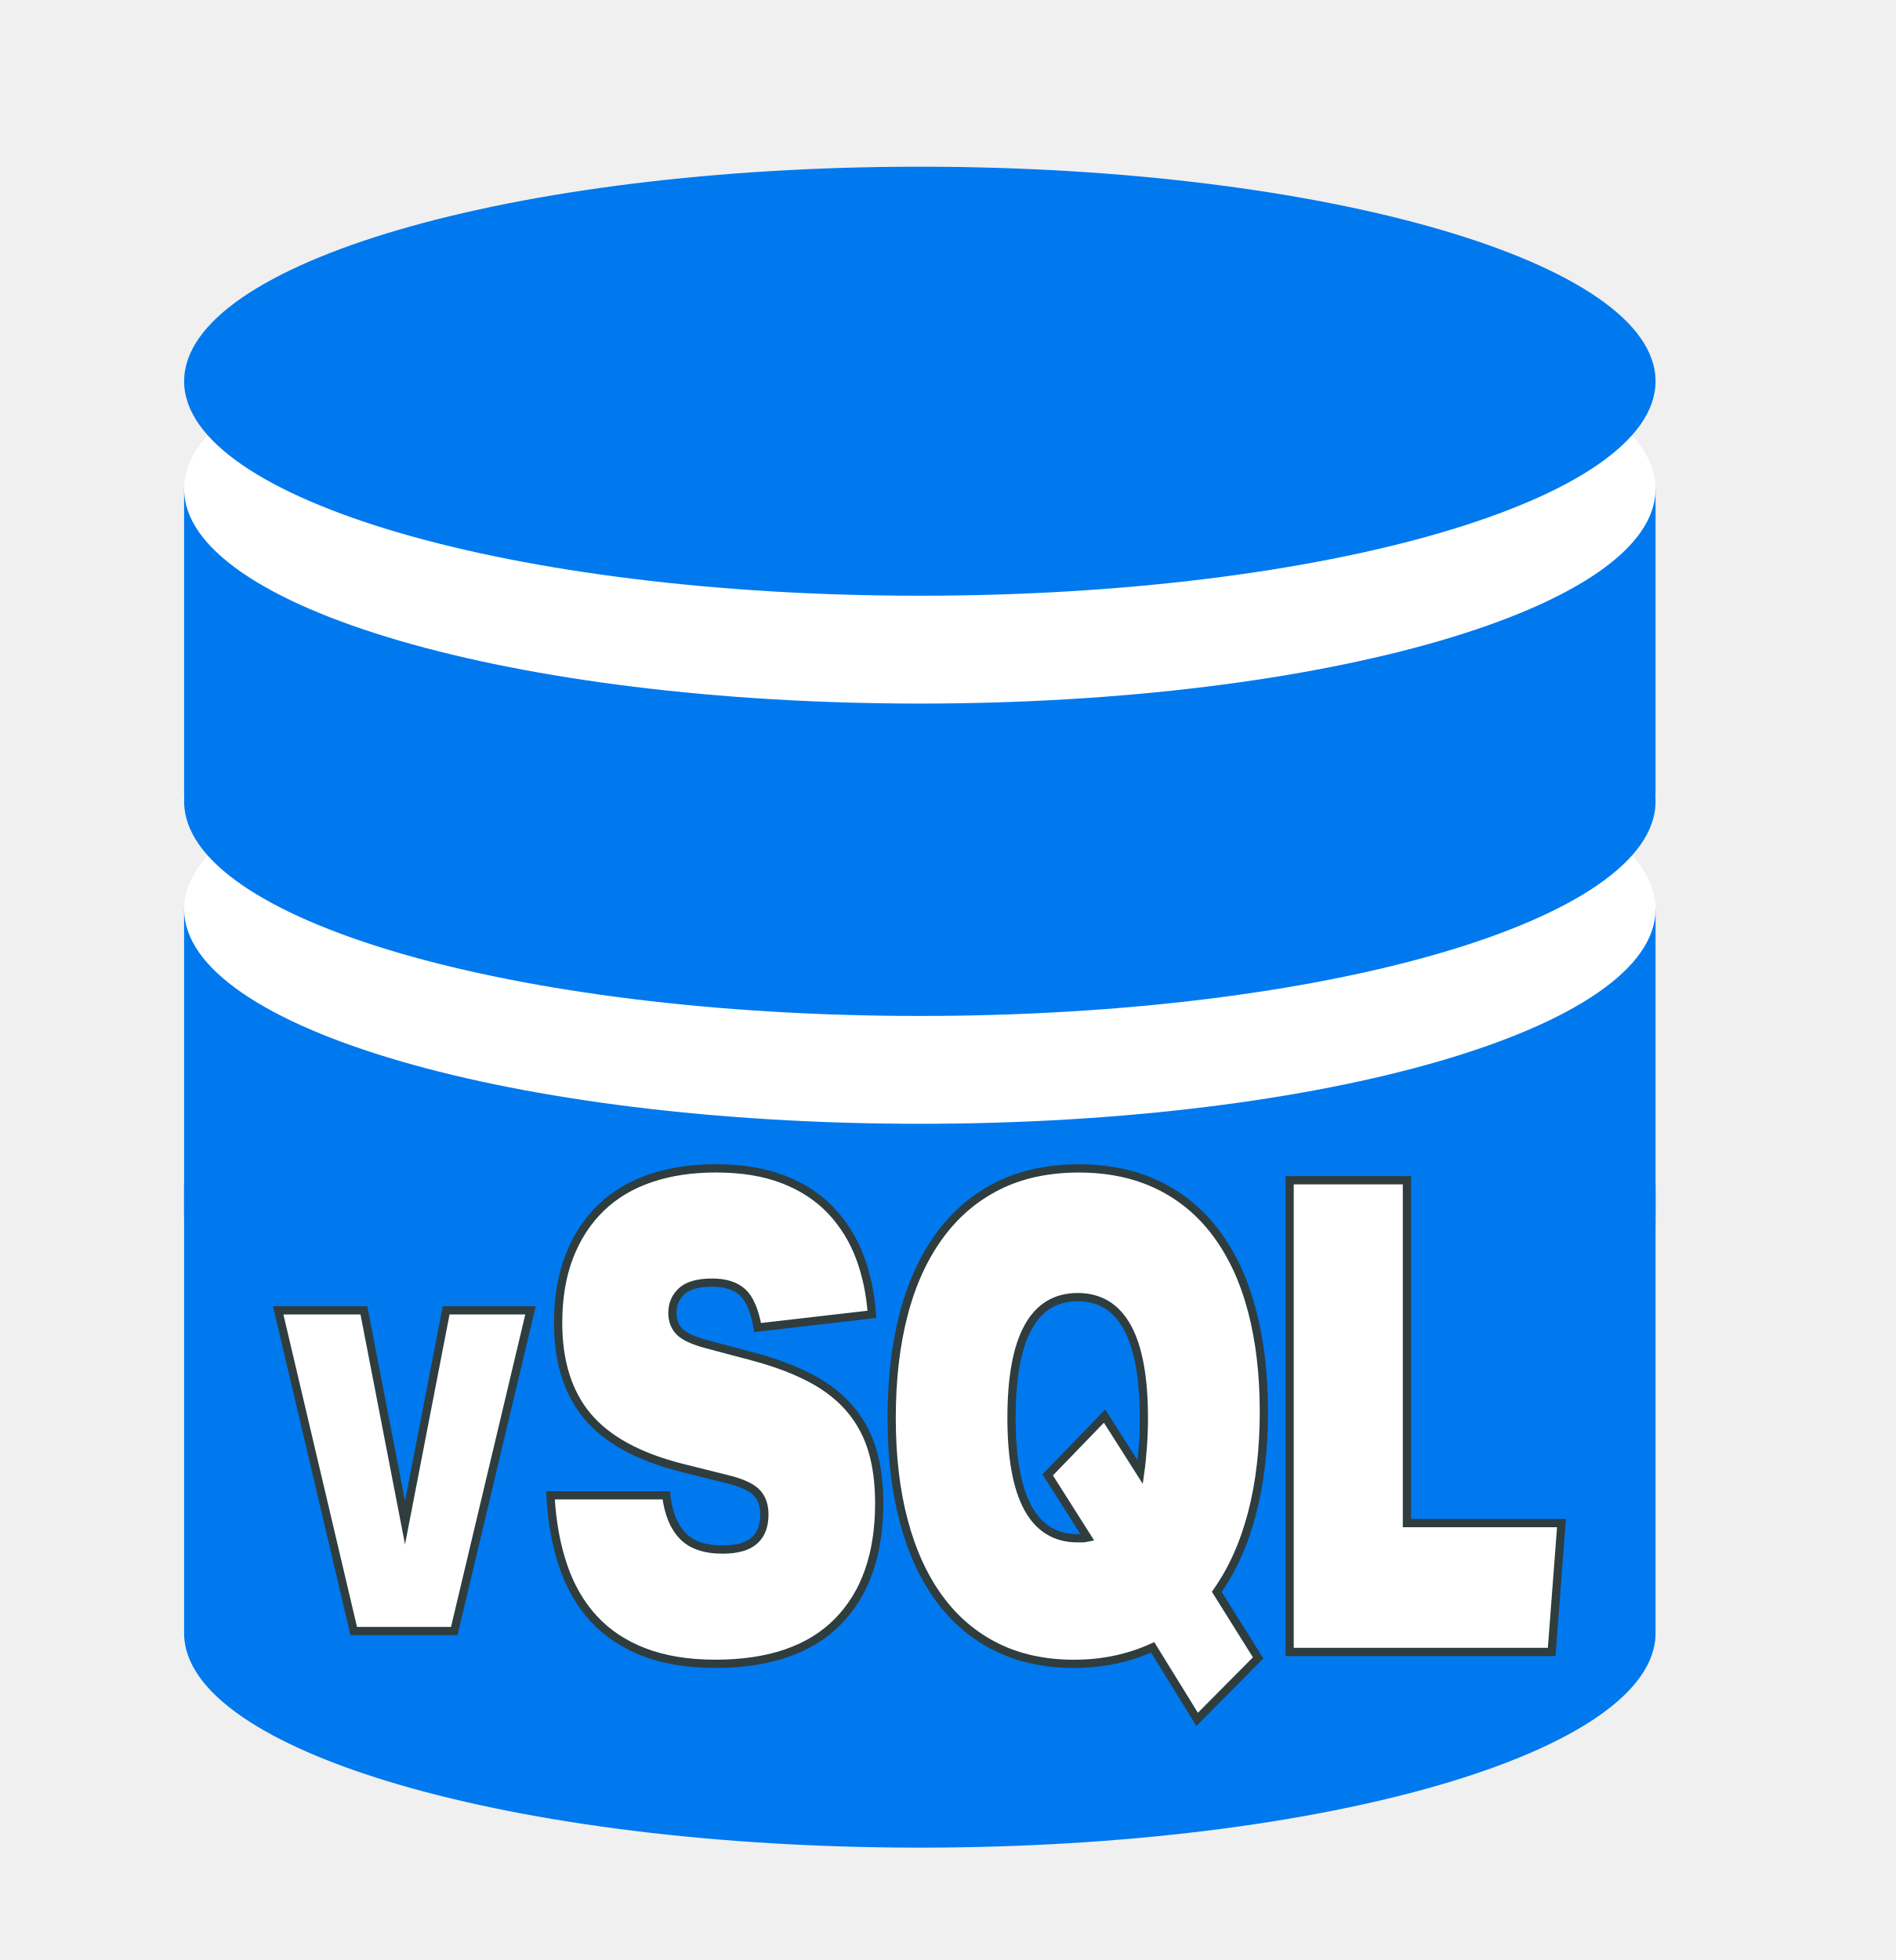
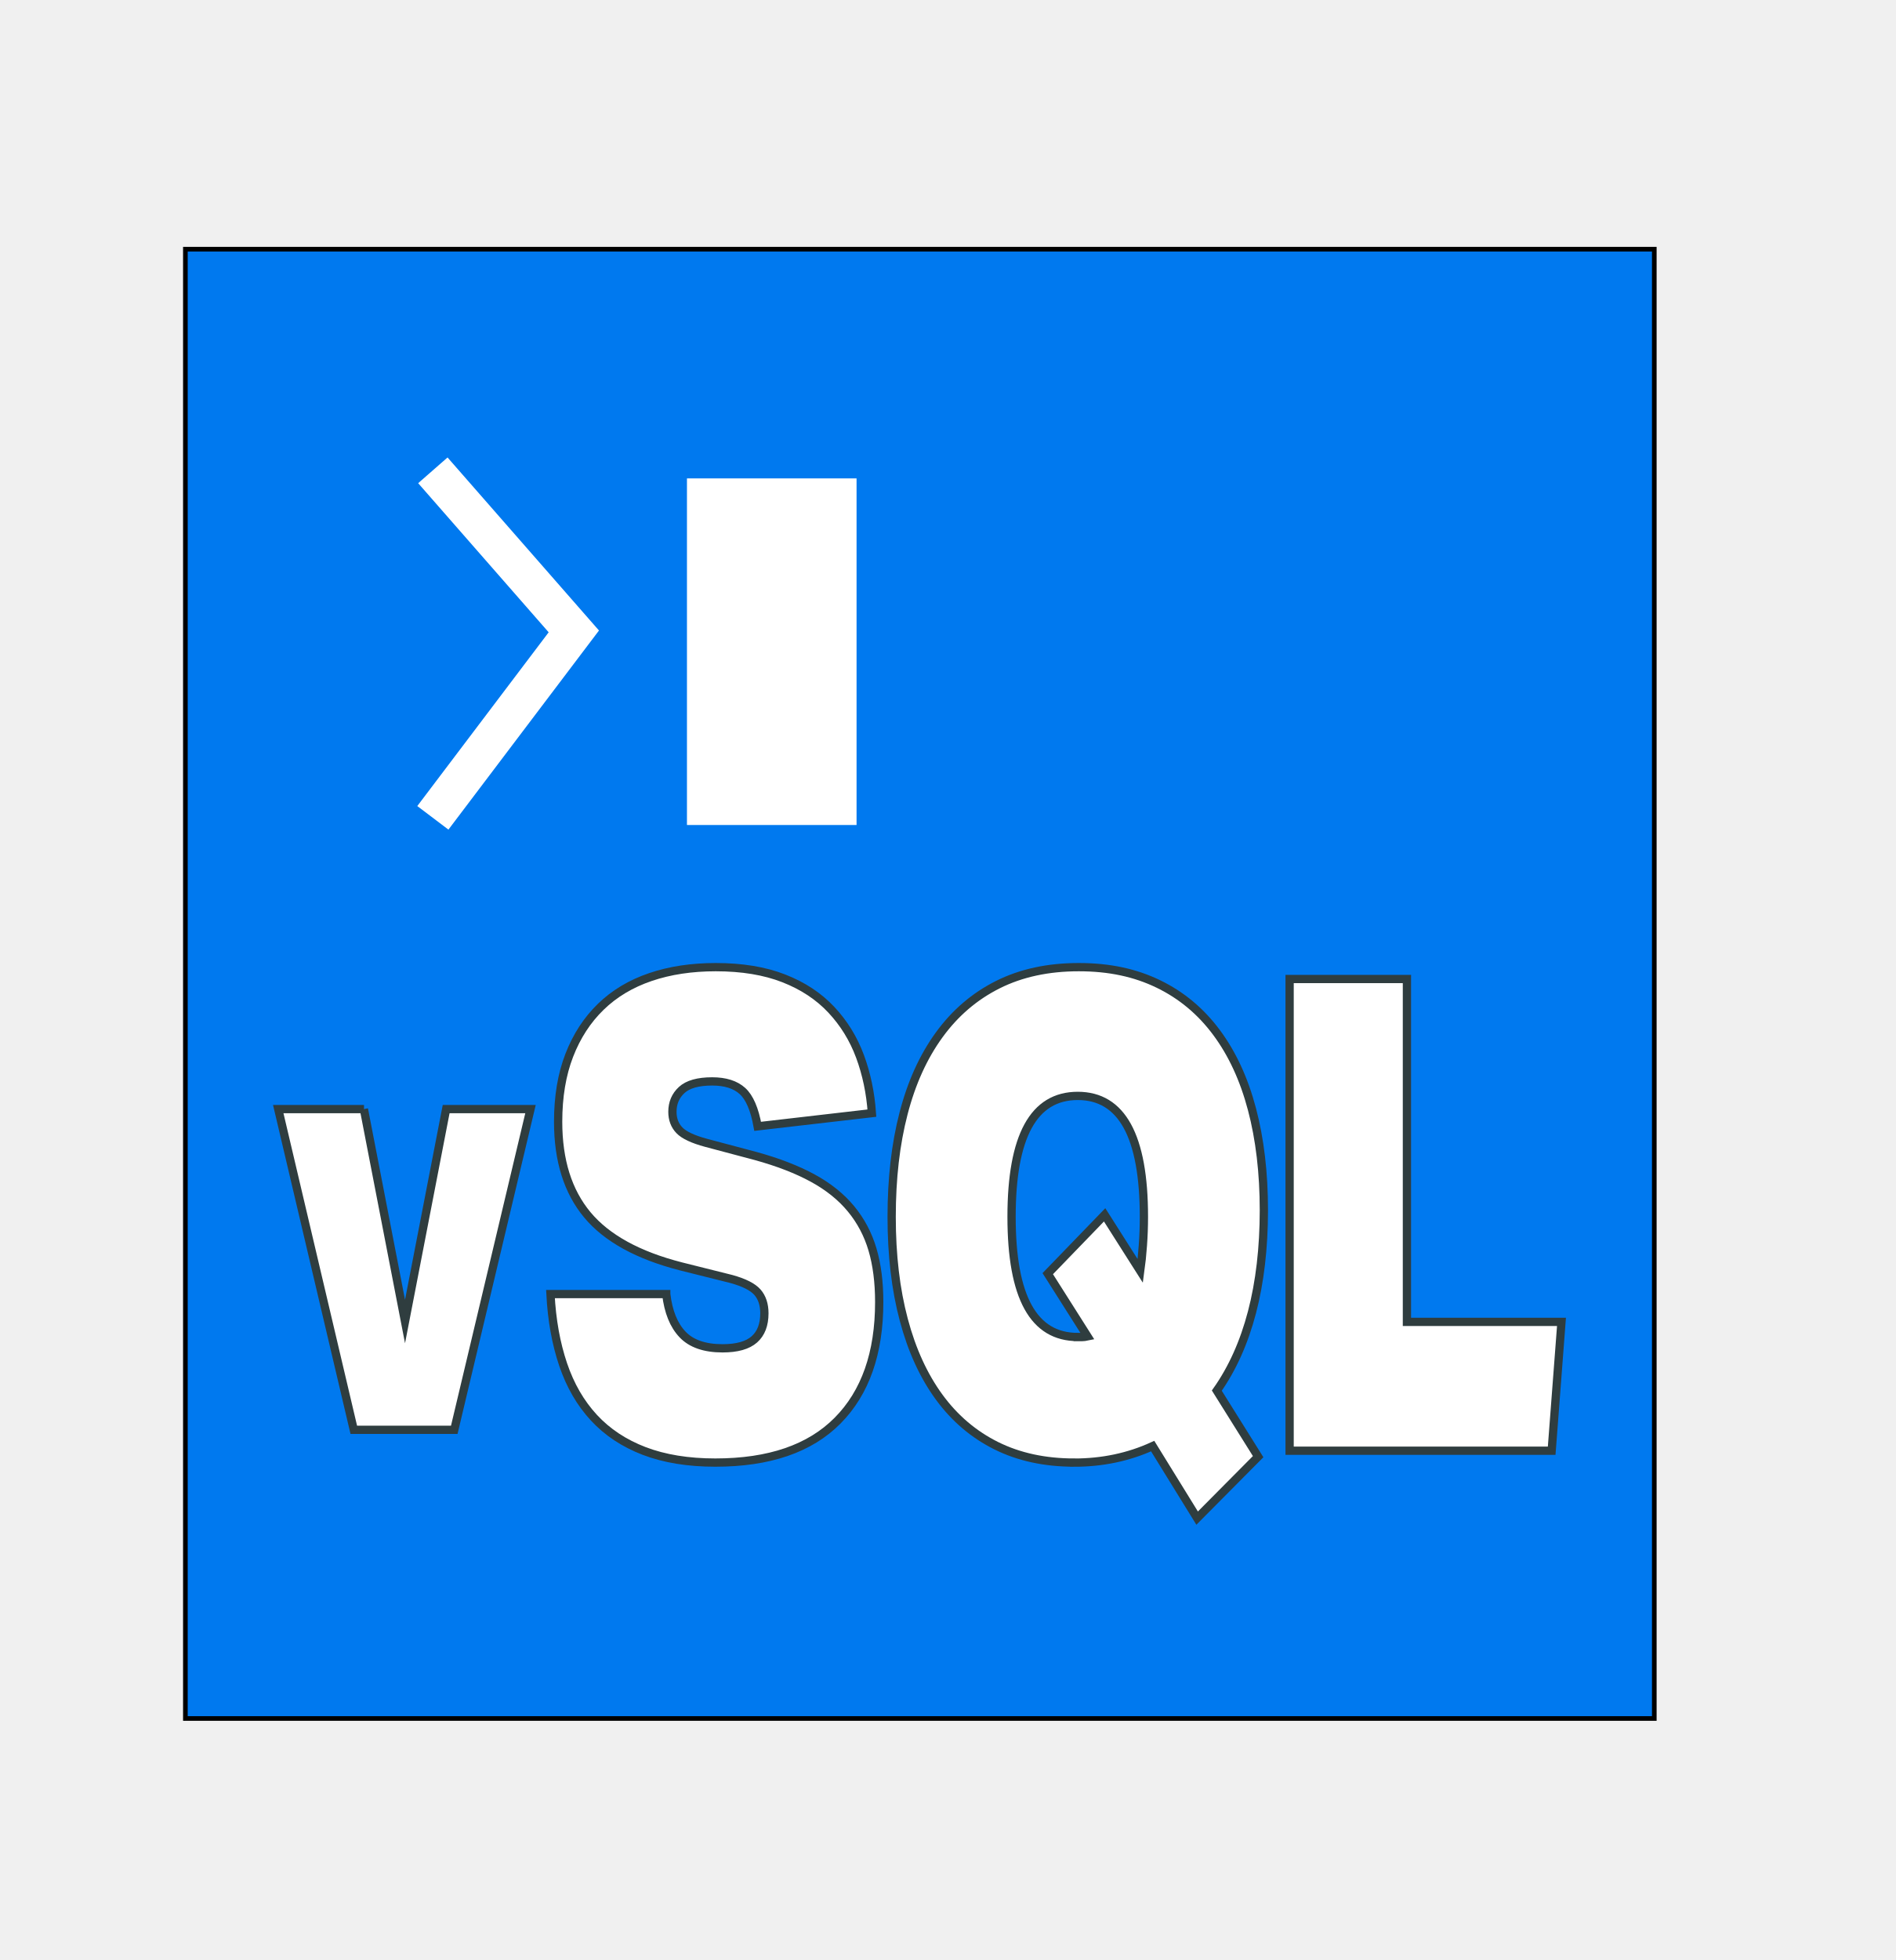
- <svg xmlns="http://www.w3.org/2000/svg" version="1.1" x="0px" y="0px" viewBox="0 0 380.76 393.52" style="enable-background:new 0 0 380.76 393.52;" xml:space="preserve">
-   <style type="text/css">
- 	.st0{display:none;}
- 	.st1{fill:#0079EF;}
- 	.st2{fill:#FFFFFF;}
- 	.st3{fill:#FFFFFF;stroke:#2F3D3F;stroke-width:1.655;stroke-miterlimit:10;}
- 	.st4{fill:#FFFFFF;stroke:#2F3D3F;stroke-miterlimit:10;}
- </style>
-   <g id="Layer_2" class="st0">
- </g>
-   <g id="colors_xA0_Image_1_">
-     <path class="st1" d="M332.48,237.93v89.96c0,23.79-66.15,43.07-147.75,43.07S36.97,351.68,36.97,327.89v-89.96" />
-     <ellipse class="st1" cx="184.73" cy="245.28" rx="147.75" ry="43.07" />
-     <path class="st1" d="M332.48,182.56v60.96c0,23.79-66.15,43.07-147.75,43.07S36.97,267.31,36.97,243.52v-60.96" />
-     <ellipse class="st2" cx="184.73" cy="182.56" rx="147.75" ry="43.07" />
-     <ellipse class="st1" cx="184.73" cy="160.91" rx="147.75" ry="43.07" />
-     <path class="st1" d="M332.48,98.19v60.96c0,23.79-66.15,43.07-147.75,43.07S36.97,182.93,36.97,159.15V98.19" />
-     <ellipse class="st2" cx="184.73" cy="98.19" rx="147.75" ry="43.07" />
-     <ellipse class="st1" cx="184.73" cy="76.54" rx="147.75" ry="43.07" />
+ <svg xmlns="http://www.w3.org/2000/svg" id="a" viewBox="0 0 380.76 393.52">
+   <defs>
+     <style>.b{fill:#0079ef;stroke:#000;stroke-width:.93px;}.b,.c,.d{stroke-miterlimit:10;}.c{fill:none;stroke:#fff;stroke-width:7.84px;}.e,.d{fill:#fff;}.d{stroke:#2f3d3f;stroke-width:1.66px;}</style>
+   </defs>
+   <rect class="b" x="37.23" y="50.03" width="295" height="295" />
+   <g>
    <g>
-       <g>
-         <path class="st3" d="M133.8,300.23c0.42,3.54,1.5,6.23,3.27,8.09c1.76,1.86,4.45,2.79,8.04,2.79c2.91,0,5.03-0.6,6.38-1.79     c1.35-1.19,2.02-2.94,2.02-5.24c0-1.77-0.47-3.18-1.4-4.24c-0.93-1.06-2.68-1.94-5.24-2.65l-10.07-2.52     c-8.65-2.21-14.93-5.66-18.84-10.35c-3.91-4.69-5.87-10.92-5.87-18.7c0-5.04,0.74-9.48,2.23-13.33c1.49-3.85,3.6-7.1,6.33-9.75     c2.73-2.65,6.05-4.64,9.97-5.97c3.91-1.33,8.29-1.99,13.13-1.99c5.26,0,9.81,0.75,13.65,2.25c3.84,1.5,7.02,3.6,9.55,6.3     c2.53,2.7,4.45,5.82,5.76,9.35c1.31,3.54,2.11,7.34,2.39,11.41l-22.94,2.65c-0.62-3.45-1.64-5.81-3.06-7.1     c-1.42-1.28-3.44-1.92-6.07-1.92c-2.84,0-4.88,0.58-6.12,1.72c-1.25,1.15-1.87,2.61-1.87,4.38c0,1.5,0.47,2.74,1.4,3.71     c0.93,0.97,2.72,1.81,5.35,2.52l9.97,2.65c4.5,1.24,8.32,2.72,11.47,4.44c3.15,1.72,5.71,3.78,7.68,6.17     c1.97,2.39,3.41,5.11,4.31,8.16c0.9,3.05,1.35,6.57,1.35,10.55c0,10.26-2.79,18.19-8.36,23.81c-5.57,5.62-13.75,8.42-24.55,8.42     c-5.47,0-10.22-0.78-14.27-2.32c-4.05-1.55-7.42-3.78-10.12-6.7c-2.7-2.92-4.76-6.48-6.18-10.68c-1.42-4.2-2.27-8.91-2.54-14.13     H133.8z" />
-         <path class="st3" d="M215.71,334.06c-5.88,0-11.09-1.13-15.62-3.38c-4.53-2.25-8.36-5.5-11.47-9.75     c-3.11-4.25-5.49-9.42-7.11-15.52c-1.63-6.1-2.44-13-2.44-20.69c0-7.69,0.79-14.61,2.39-20.76c1.59-6.15,3.98-11.41,7.16-15.78     c3.18-4.38,7.11-7.74,11.78-10.08c4.67-2.34,10.09-3.51,16.25-3.51c6.02,0,11.35,1.13,15.99,3.38c4.64,2.25,8.53,5.5,11.68,9.75     c3.15,4.24,5.52,9.37,7.11,15.39c1.59,6.01,2.39,12.78,2.39,20.29c0,7.61-0.8,14.44-2.39,20.49c-1.59,6.06-3.94,11.3-7.06,15.72     l8.3,13.26l-12.25,12.34l-8.93-14.46C226.64,332.95,221.38,334.06,215.71,334.06z M216.43,308.85c0.28,0,0.57,0,0.88,0     c0.31,0,0.67-0.04,1.09-0.13l-7.99-12.6l11.42-11.81l7.16,11.27c0.21-1.5,0.38-3.2,0.52-5.11c0.14-1.9,0.21-3.82,0.21-5.77     c0-16.18-4.43-24.27-13.29-24.27c-8.86,0-13.29,8.09-13.29,24.27C203.15,300.81,207.57,308.85,216.43,308.85z" />
-         <path class="st3" d="M258.99,236.96h23.56v68.84h31.04l-1.97,25.87h-52.63V236.96z" />
-       </g>
-       <g>
-         <path class="st3" d="M73.08,263.08l8.26,42.65l8.26-42.65h16.94l-15.31,64.39H71.04l-15.17-64.39H73.08z" />
-       </g>
+       <path class="d" d="M133.8,259.83c.42,3.54,1.5,6.23,3.27,8.09,1.76,1.86,4.45,2.79,8.04,2.79,2.91,0,5.03-.6,6.38-1.79,1.35-1.19,2.02-2.94,2.02-5.24,0-1.77-.47-3.18-1.4-4.24-.93-1.06-2.68-1.94-5.24-2.65l-10.07-2.52c-8.65-2.21-14.93-5.66-18.84-10.35-3.91-4.69-5.87-10.92-5.87-18.7,0-5.04,.74-9.48,2.23-13.33,1.49-3.85,3.6-7.1,6.33-9.75,2.73-2.65,6.05-4.64,9.97-5.97,3.91-1.33,8.29-1.99,13.13-1.99,5.26,0,9.81,.75,13.65,2.25,3.84,1.5,7.02,3.6,9.55,6.3,2.53,2.7,4.45,5.82,5.76,9.35,1.31,3.54,2.11,7.34,2.39,11.41l-22.94,2.65c-.62-3.45-1.64-5.81-3.06-7.1-1.42-1.28-3.44-1.92-6.07-1.92-2.84,0-4.88,.58-6.12,1.72-1.25,1.15-1.87,2.61-1.87,4.38,0,1.5,.47,2.74,1.4,3.71,.93,.97,2.72,1.81,5.35,2.52l9.97,2.65c4.5,1.24,8.32,2.72,11.47,4.44,3.15,1.72,5.71,3.78,7.68,6.17,1.97,2.39,3.41,5.11,4.31,8.16,.9,3.05,1.35,6.57,1.35,10.55,0,10.26-2.79,18.19-8.36,23.81-5.57,5.62-13.75,8.42-24.55,8.42-5.47,0-10.22-.78-14.27-2.32-4.05-1.55-7.42-3.78-10.12-6.7-2.7-2.92-4.76-6.48-6.18-10.68-1.42-4.2-2.27-8.91-2.54-14.13h23.25Z" />
+       <path class="d" d="M215.71,293.65c-5.88,0-11.09-1.13-15.62-3.38-4.53-2.25-8.36-5.5-11.47-9.75-3.11-4.25-5.49-9.42-7.11-15.52-1.63-6.1-2.44-13-2.44-20.69s.79-14.61,2.39-20.76c1.59-6.15,3.98-11.41,7.16-15.78,3.18-4.38,7.11-7.74,11.78-10.08,4.67-2.34,10.09-3.51,16.25-3.51s11.35,1.13,15.99,3.38c4.64,2.25,8.53,5.5,11.68,9.75,3.15,4.24,5.52,9.37,7.11,15.39,1.59,6.01,2.39,12.78,2.39,20.29s-.8,14.44-2.39,20.49c-1.59,6.06-3.94,11.3-7.06,15.72l8.3,13.26-12.25,12.34-8.93-14.46c-4.84,2.21-10.1,3.32-15.78,3.32Zm.73-25.2h.88c.31,0,.67-.04,1.09-.13l-7.99-12.6,11.42-11.81,7.16,11.27c.21-1.5,.38-3.2,.52-5.11,.14-1.9,.21-3.82,.21-5.77,0-16.18-4.43-24.27-13.29-24.27s-13.29,8.09-13.29,24.27,4.43,24.14,13.29,24.14Z" />
+       <path class="d" d="M258.99,196.56h23.56v68.84h31.04l-1.97,25.87h-52.63v-94.71Z" />
    </g>
+     <path class="d" d="M73.08,222.68l8.26,42.65,8.26-42.65h16.94l-15.31,64.39h-20.18l-15.17-64.39h17.22Z" />
  </g>
+   <rect class="e" x="137.96" y="96.05" width="34.06" height="69.59" />
+   <polyline class="c" points="86.93 94.43 115.24 126.77 86.93 164.2" />
</svg>
